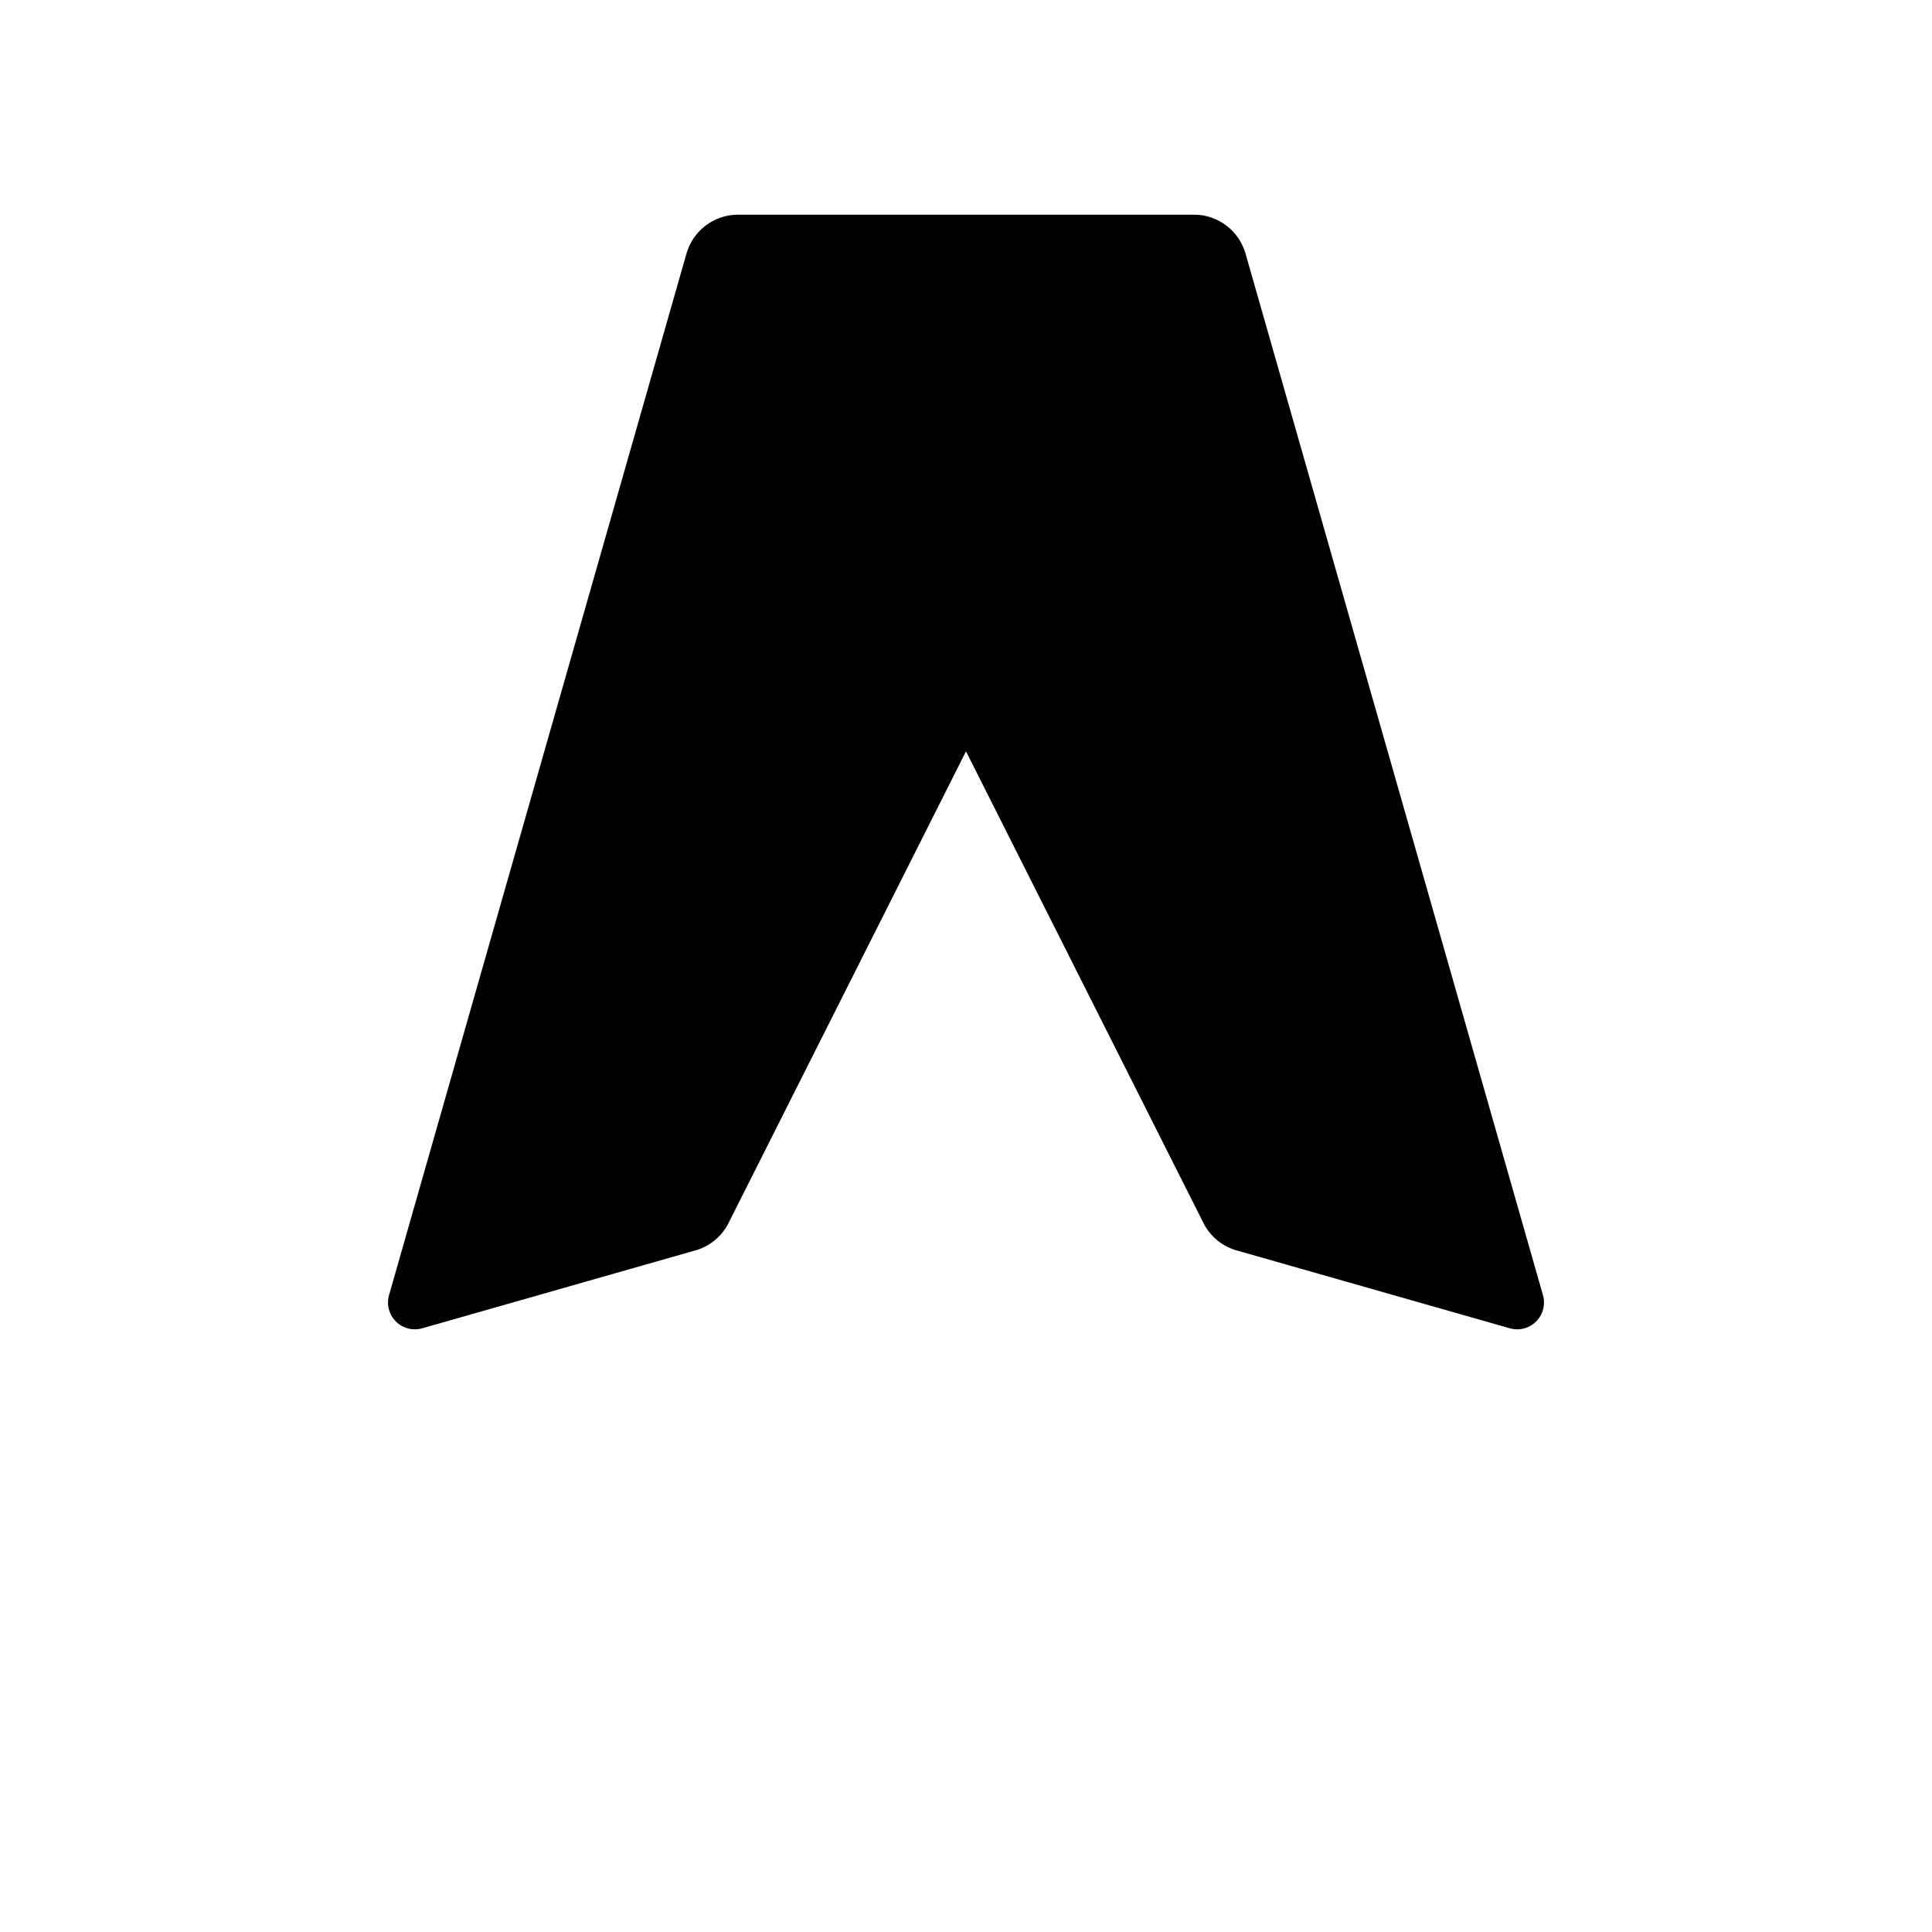
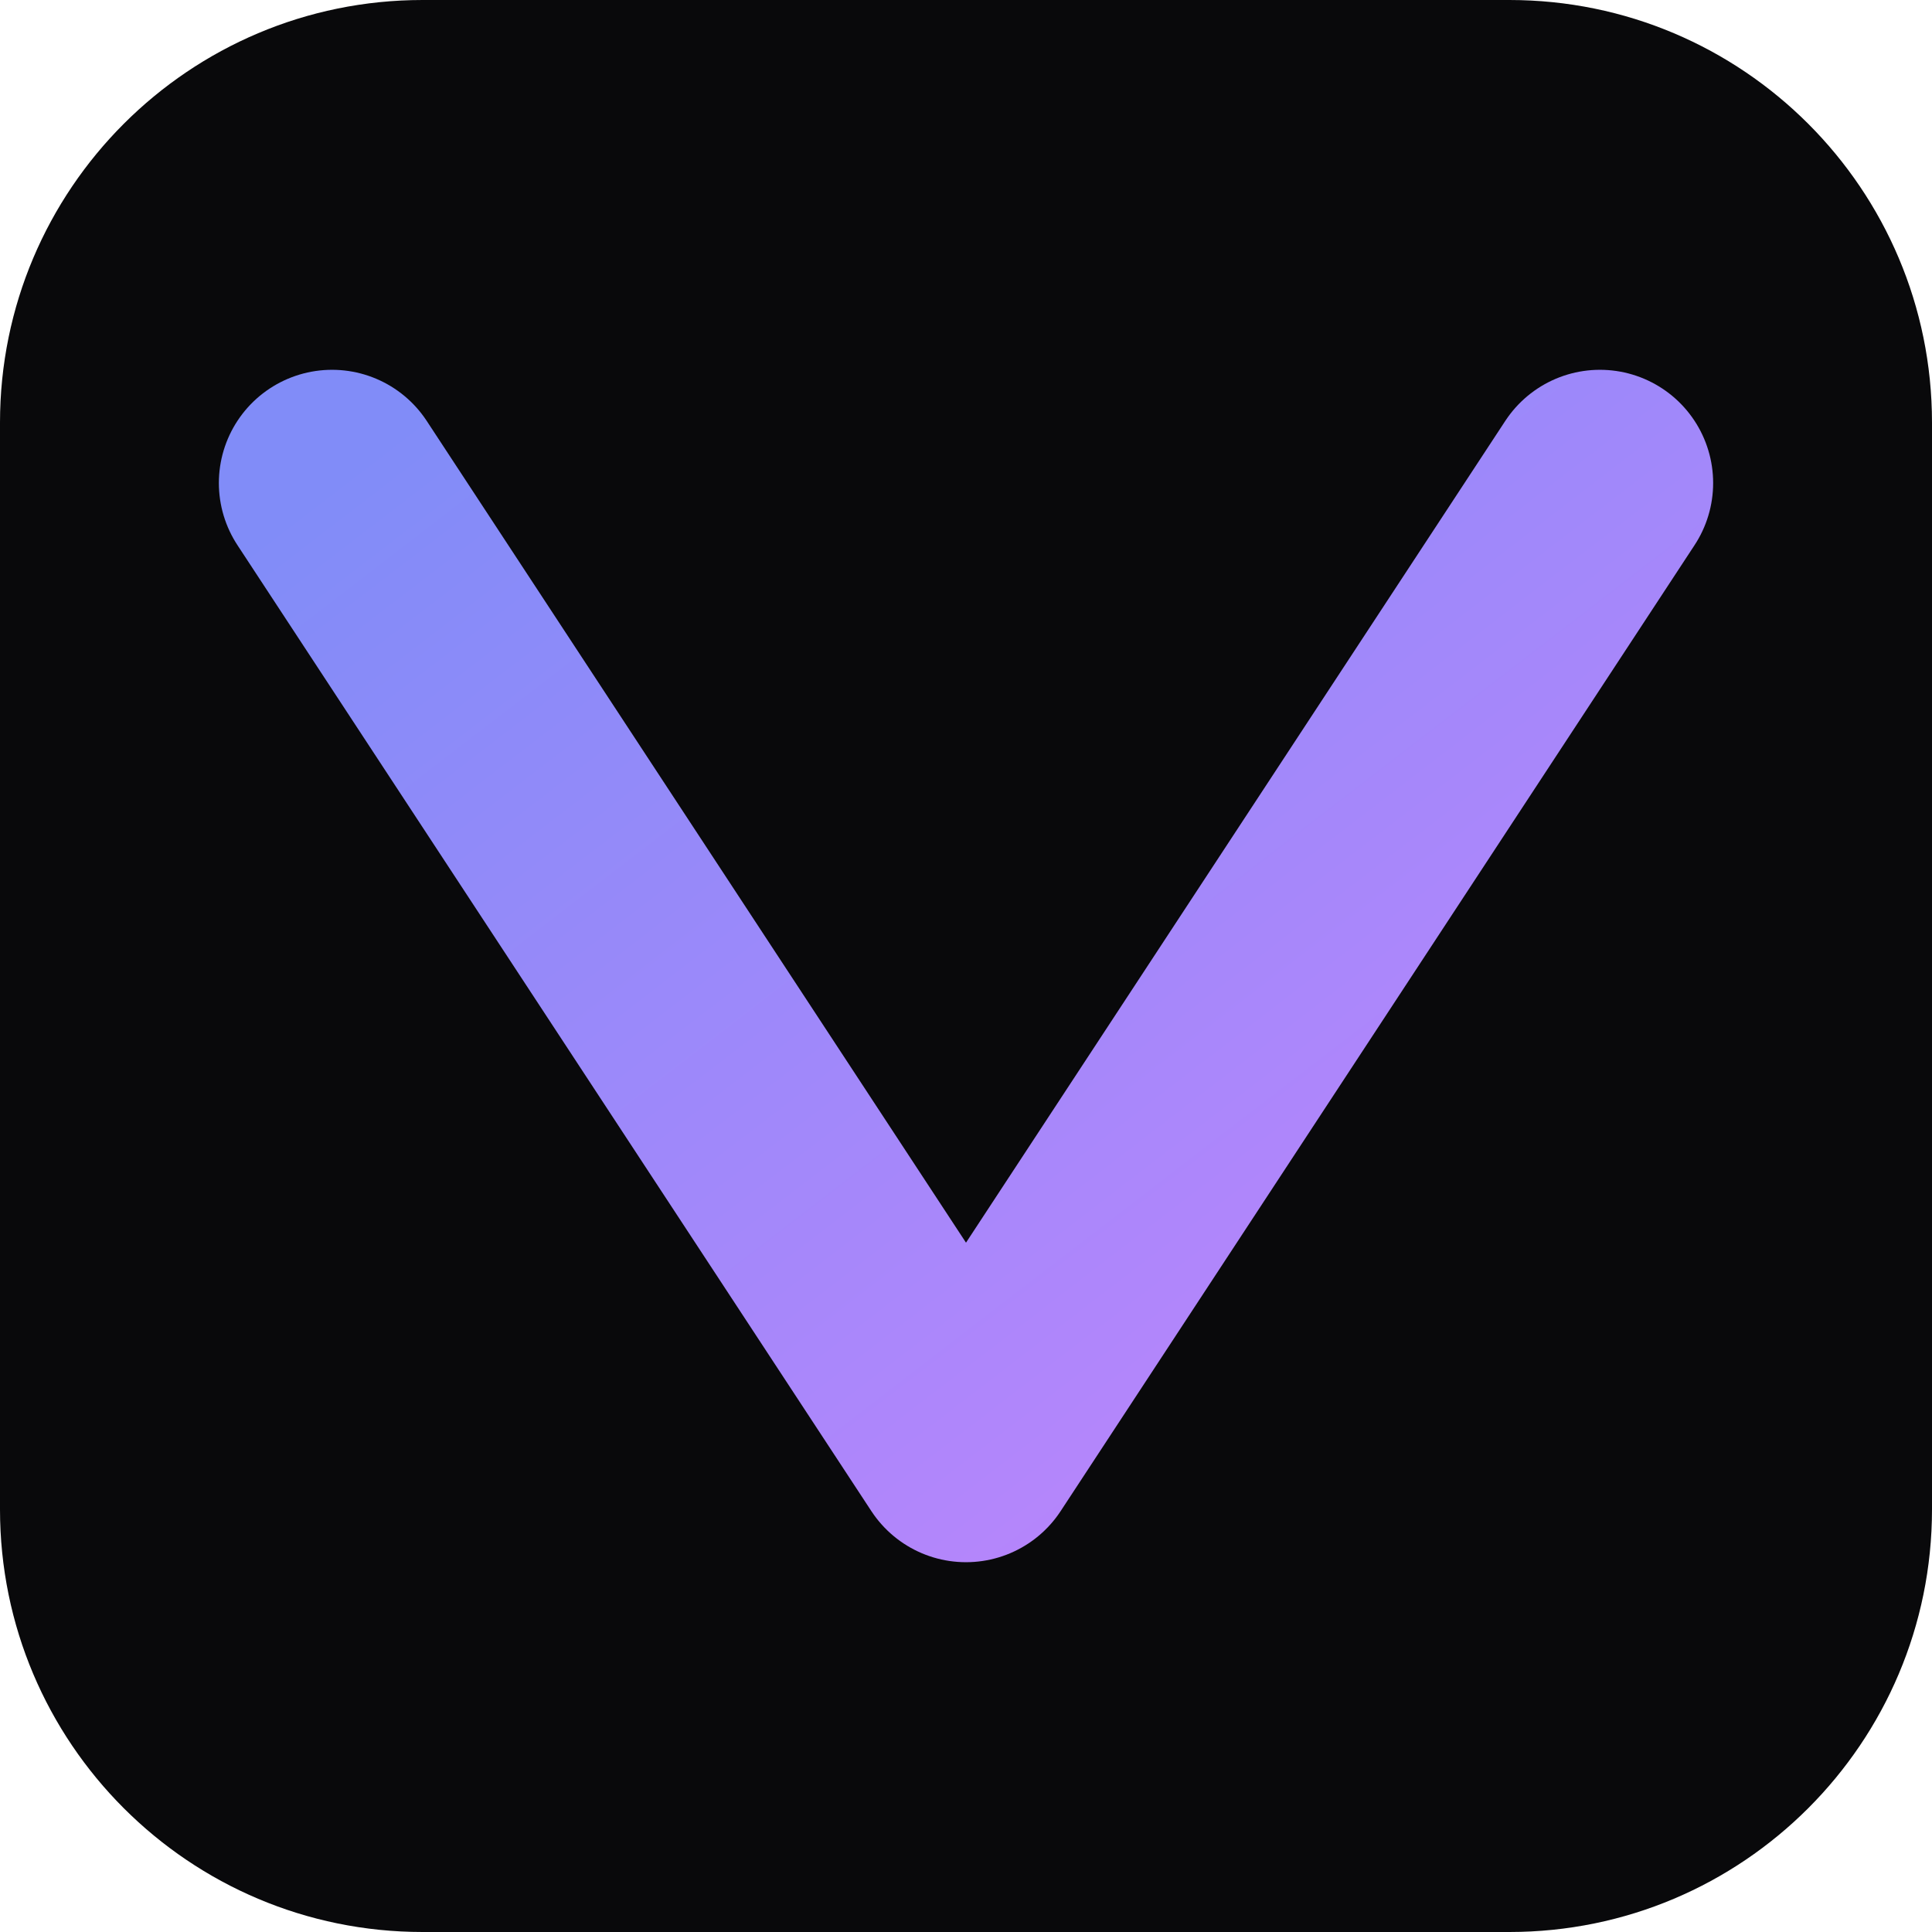
- <svg xmlns="http://www.w3.org/2000/svg" fill="none" viewBox="0 0 36 36">
-   <path fill="#000" d="M22.25 4h-8.5a1 1 0 0 0-.96.73l-5.54 19.4a.5.5 0 0 0 .62.62l5.05-1.44a1 1 0 0 0 .67-.55L18 14l4.41 8.76a1 1 0 0 0 .67.55l5.05 1.44a.5.5 0 0 0 .62-.62l-5.54-19.4a1 1 0 0 0-.96-.73Z" />
+ <svg xmlns="http://www.w3.org/2000/svg" viewBox="0 0 128 128">
+   <defs>
+     <linearGradient id="g" x1="0" y1="0" x2="1" y2="1">
+       <stop offset="0%" stop-color="#818cf8" />
+       <stop offset="100%" stop-color="#c084fc" />
+     </linearGradient>
+   </defs>
+   <rect width="128" height="128" rx="28" fill="#09090b" />
+   <path d="M22 32 L64 96 L106 32" fill="none" stroke="url(#g)" stroke-width="15" stroke-linecap="round" stroke-linejoin="round" />
</svg>
